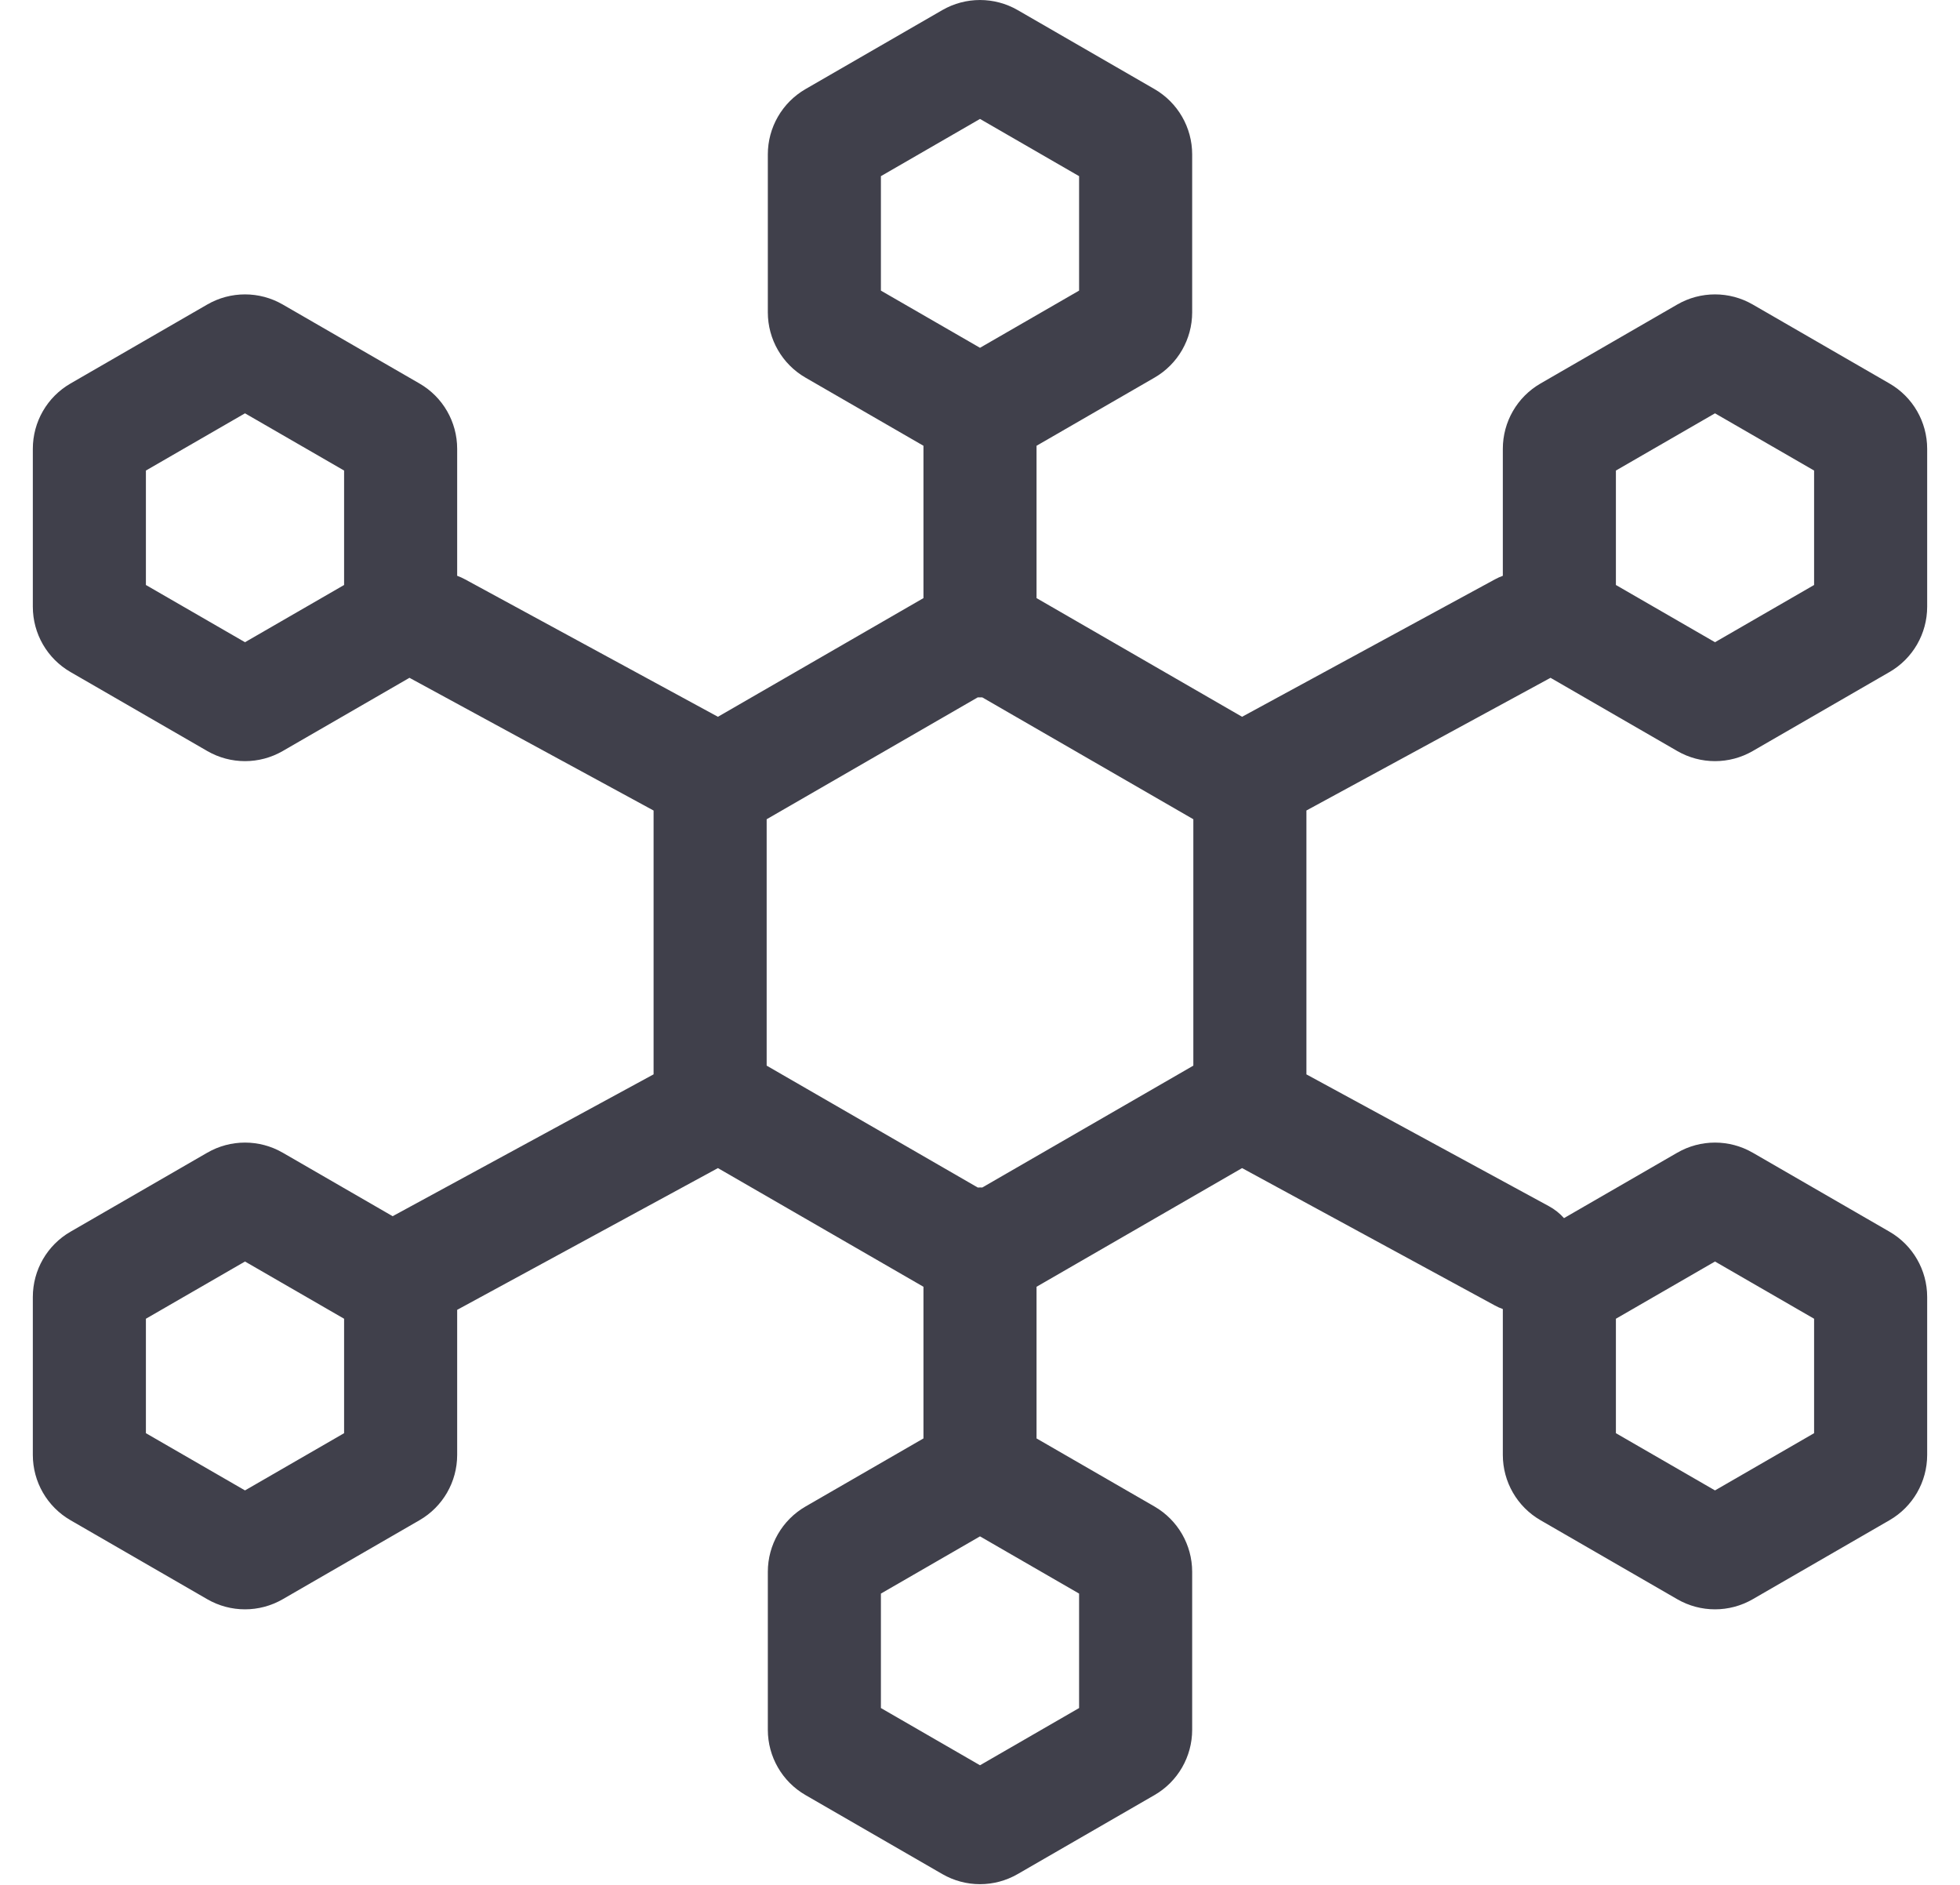
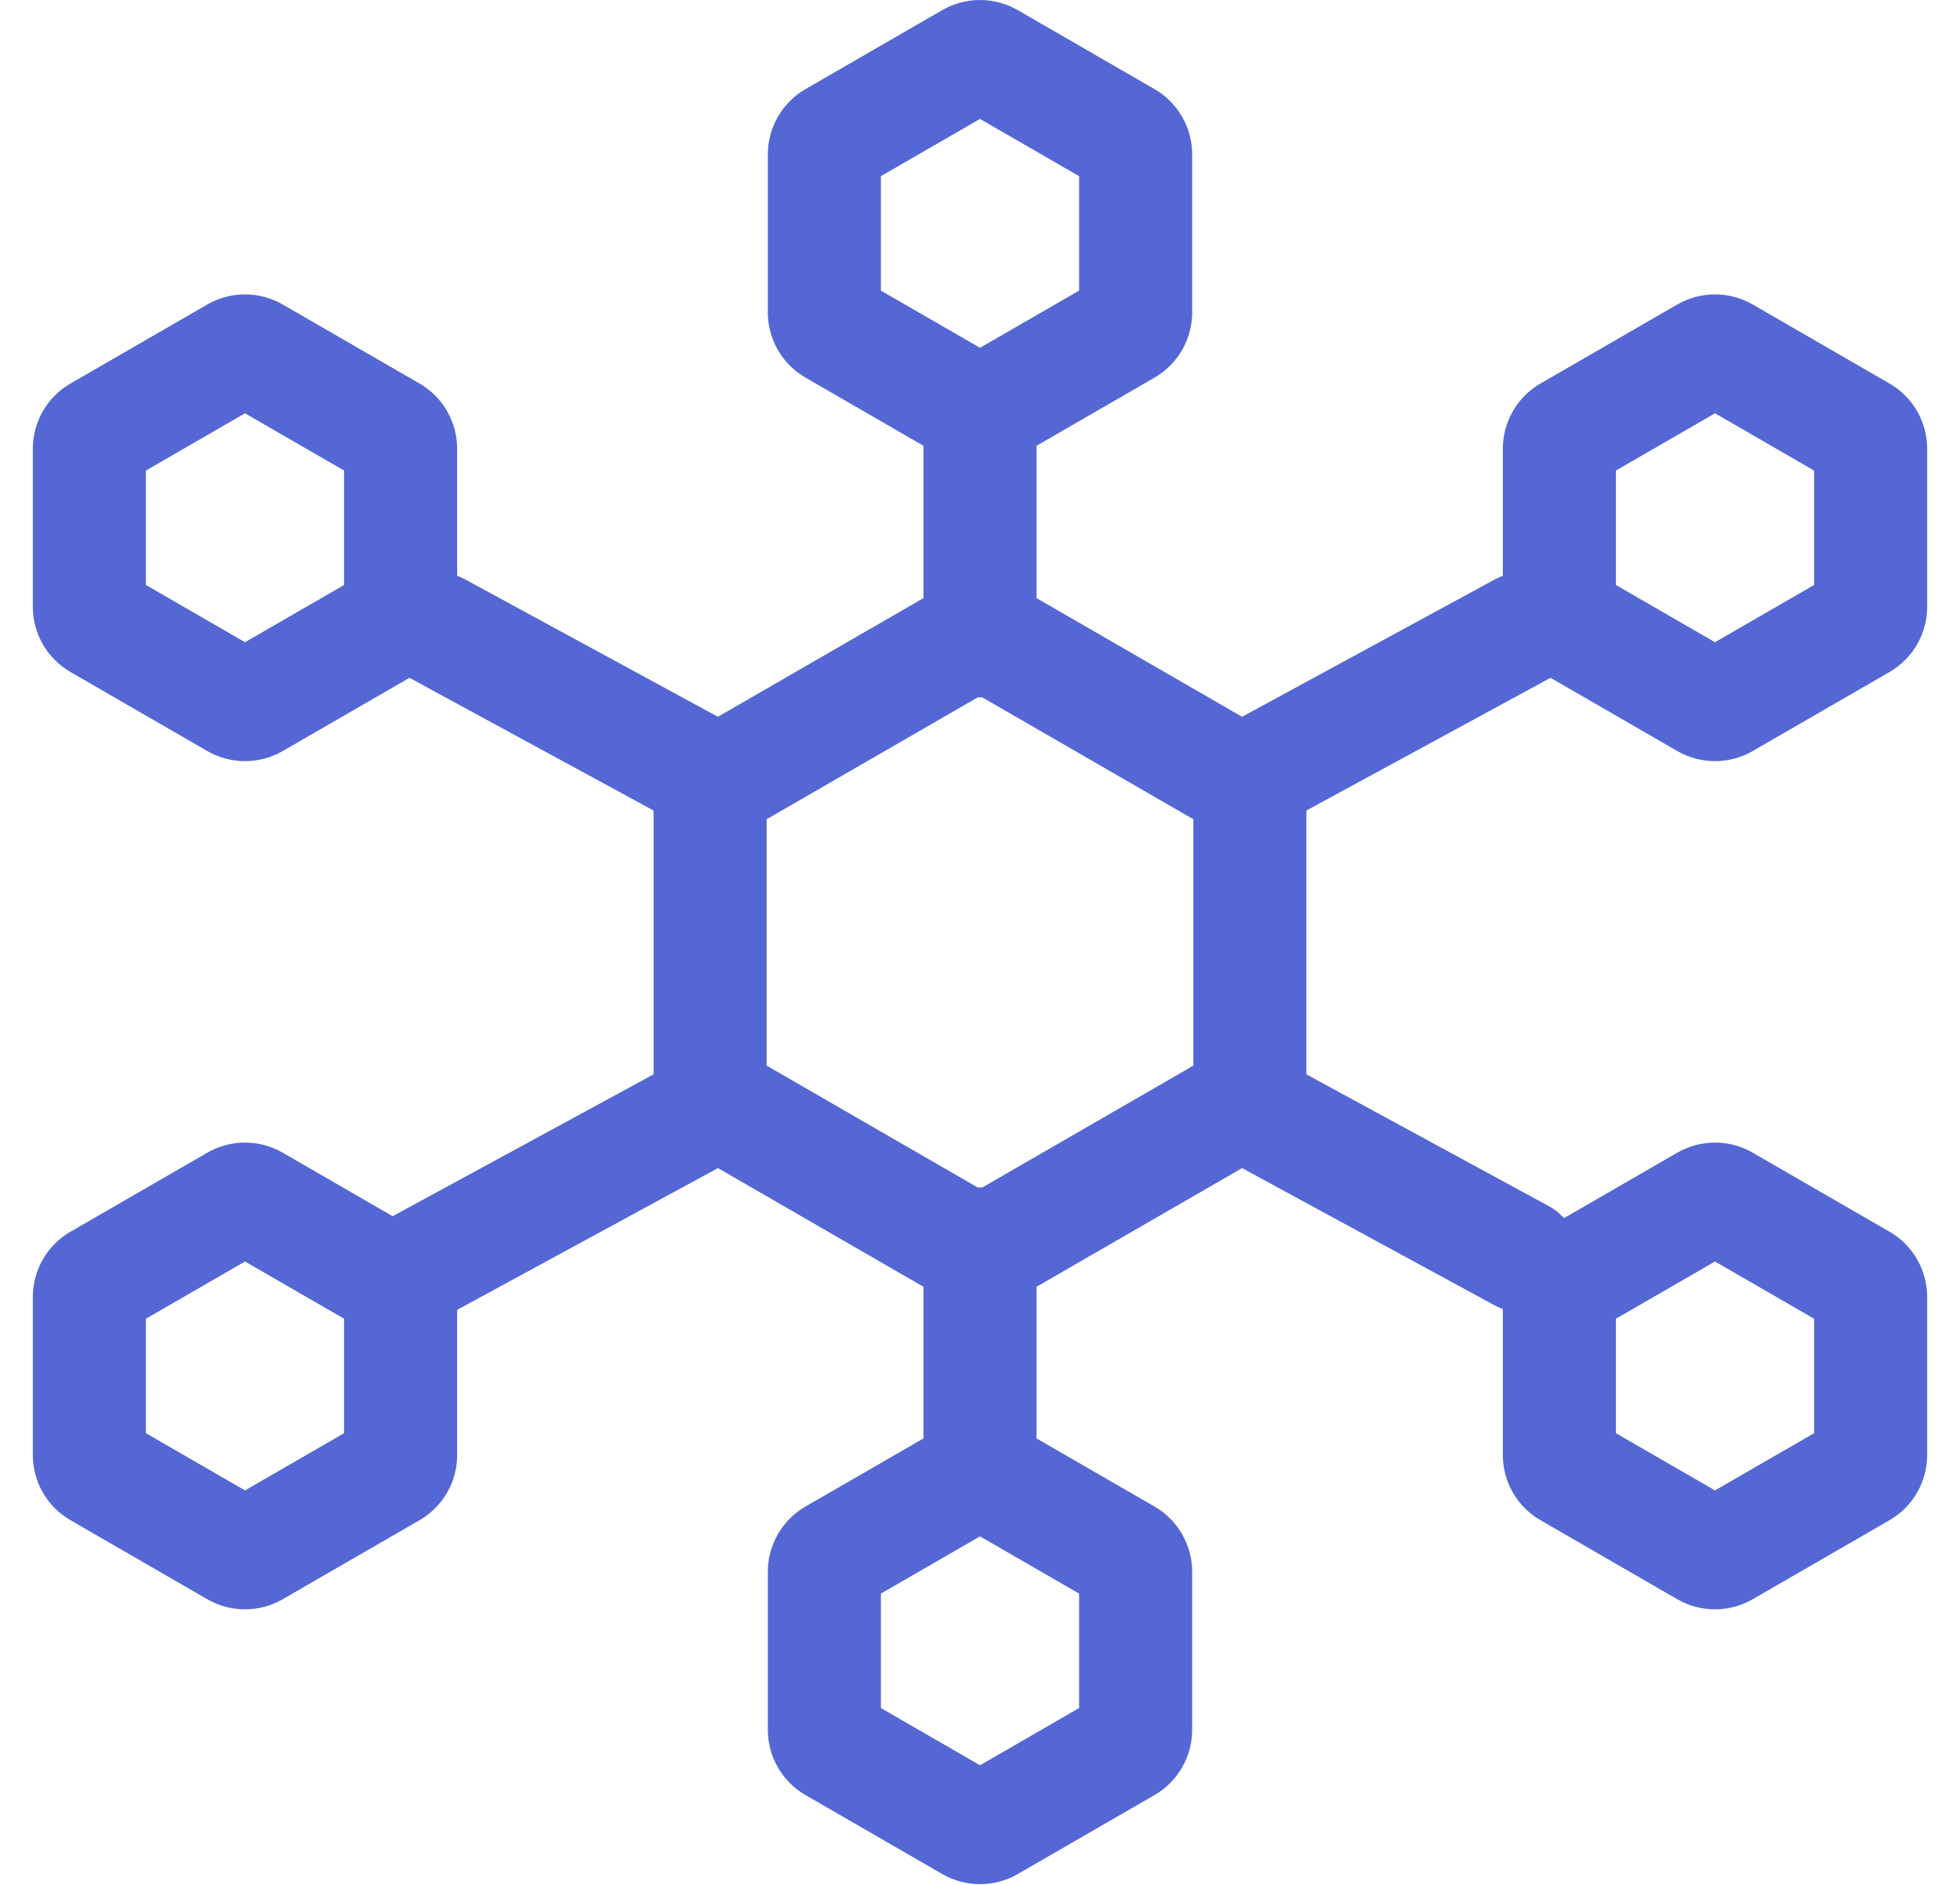
<svg xmlns="http://www.w3.org/2000/svg" width="52" height="50" viewBox="0 0 52 50" fill="none">
-   <path fill-rule="evenodd" clip-rule="evenodd" d="M25 0.268C25.619 -0.089 26.381 -0.089 27 0.268L30.629 2.363C31.248 2.721 31.629 3.381 31.629 4.095V8.286C31.629 9 31.248 9.661 30.629 10.018L27.5 11.825L27.5 15.866L32.953 19.014L39.659 15.37C39.728 15.332 39.799 15.3 39.871 15.274V11.905C39.871 11.19 40.252 10.53 40.871 10.173L44.5 8.077C45.119 7.72 45.881 7.72 46.5 8.077L50.129 10.173C50.748 10.53 51.129 11.19 51.129 11.905V16.095C51.129 16.81 50.748 17.47 50.129 17.827L46.5 19.923C45.881 20.28 45.119 20.28 44.5 19.923L41.136 17.98C41.13 17.983 41.125 17.987 41.119 17.99C41.11 17.995 41.101 18 41.091 18.005L34.66 21.5V28.5L41.091 31.995C41.247 32.079 41.382 32.188 41.494 32.313L44.5 30.577C45.119 30.22 45.881 30.22 46.5 30.577L50.129 32.673C50.748 33.03 51.129 33.69 51.129 34.405V38.595C51.129 39.31 50.748 39.97 50.129 40.327L46.5 42.423C45.881 42.78 45.119 42.78 44.5 42.423L40.871 40.327C40.252 39.97 39.871 39.31 39.871 38.595V34.725C39.799 34.7 39.728 34.668 39.659 34.63L32.953 30.986L27.5 34.134L27.5 38.157L30.629 39.963C31.248 40.321 31.629 40.981 31.629 41.695V45.886C31.629 46.6 31.248 47.261 30.629 47.618L27 49.713C26.381 50.071 25.619 50.071 25 49.713L21.371 47.618C20.752 47.261 20.371 46.6 20.371 45.886V41.695C20.371 40.981 20.752 40.321 21.371 39.963L24.5 38.157L24.5 34.134L19.047 30.986L12.129 34.746V38.595C12.129 39.31 11.748 39.97 11.129 40.327L7.5 42.423C6.881 42.78 6.119 42.78 5.5 42.423L1.871 40.327C1.252 39.97 0.871 39.31 0.871 38.595V34.405C0.871 33.69 1.252 33.03 1.871 32.673L5.5 30.577C6.119 30.22 6.881 30.22 7.5 30.577L10.417 32.262L17.34 28.499V21.501L10.909 18.005C10.894 17.997 10.879 17.989 10.864 17.98L7.5 19.923C6.881 20.28 6.119 20.28 5.5 19.923L1.871 17.827C1.252 17.47 0.871 16.81 0.871 16.095V11.905C0.871 11.19 1.252 10.53 1.871 10.173L5.5 8.077C6.119 7.72 6.881 7.72 7.5 8.077L11.129 10.173C11.748 10.53 12.129 11.19 12.129 11.905V15.274C12.201 15.3 12.272 15.332 12.341 15.37L19.047 19.014L24.5 15.866L24.5 11.825L21.371 10.018C20.752 9.661 20.371 9 20.371 8.286V4.095C20.371 3.381 20.752 2.721 21.371 2.363L25 0.268ZM23.371 4.673L26 3.155L28.629 4.673V7.709L26 9.226L23.371 7.709V4.673ZM25.94 18.499L20.34 21.732V28.268L25.94 31.501C25.96 31.5 25.98 31.5 26 31.5C26.01 31.5 26.02 31.5 26.029 31.5C26.04 31.5 26.05 31.501 26.06 31.501L31.66 28.268V21.732L26.06 18.499C26.04 18.5 26.02 18.5 26 18.5C25.98 18.5 25.96 18.5 25.94 18.499ZM6.5 10.964L3.871 12.482V15.518L6.5 17.036L9.129 15.518V12.482L6.5 10.964ZM3.871 34.982L6.5 33.464L9.129 34.982V38.018L6.5 39.536L3.871 38.018V34.982ZM45.5 10.964L42.871 12.482V15.518L45.5 17.036L48.129 15.518V12.482L45.5 10.964ZM42.871 34.982L45.5 33.464L48.129 34.982V38.018L45.5 39.536L42.871 38.018V34.982ZM26 40.755L23.371 42.273V45.309L26 46.827L28.629 45.309V42.273L26 40.755Z" fill="#40404B" />
+   <path fill-rule="evenodd" clip-rule="evenodd" d="M25 0.268C25.619 -0.089 26.381 -0.089 27 0.268L30.629 2.363C31.248 2.721 31.629 3.381 31.629 4.095V8.286C31.629 9 31.248 9.661 30.629 10.018L27.5 11.825L27.5 15.866L32.953 19.014L39.659 15.37C39.728 15.332 39.799 15.3 39.871 15.274V11.905C39.871 11.19 40.252 10.53 40.871 10.173L44.5 8.077C45.119 7.72 45.881 7.72 46.5 8.077L50.129 10.173C50.748 10.53 51.129 11.19 51.129 11.905V16.095C51.129 16.81 50.748 17.47 50.129 17.827L46.5 19.923C45.881 20.28 45.119 20.28 44.5 19.923L41.136 17.98C41.13 17.983 41.125 17.987 41.119 17.99C41.11 17.995 41.101 18 41.091 18.005L34.66 21.5V28.5L41.091 31.995C41.247 32.079 41.382 32.188 41.494 32.313L44.5 30.577C45.119 30.22 45.881 30.22 46.5 30.577L50.129 32.673C50.748 33.03 51.129 33.69 51.129 34.405V38.595C51.129 39.31 50.748 39.97 50.129 40.327L46.5 42.423C45.881 42.78 45.119 42.78 44.5 42.423L40.871 40.327C40.252 39.97 39.871 39.31 39.871 38.595V34.725C39.799 34.7 39.728 34.668 39.659 34.63L32.953 30.986L27.5 34.134L27.5 38.157L30.629 39.963C31.248 40.321 31.629 40.981 31.629 41.695V45.886C31.629 46.6 31.248 47.261 30.629 47.618L27 49.713C26.381 50.071 25.619 50.071 25 49.713L21.371 47.618C20.752 47.261 20.371 46.6 20.371 45.886V41.695C20.371 40.981 20.752 40.321 21.371 39.963L24.5 38.157L24.5 34.134L19.047 30.986L12.129 34.746V38.595C12.129 39.31 11.748 39.97 11.129 40.327L7.5 42.423C6.881 42.78 6.119 42.78 5.5 42.423L1.871 40.327C1.252 39.97 0.871 39.31 0.871 38.595V34.405C0.871 33.69 1.252 33.03 1.871 32.673L5.5 30.577C6.119 30.22 6.881 30.22 7.5 30.577L10.417 32.262L17.34 28.499V21.501L10.909 18.005C10.894 17.997 10.879 17.989 10.864 17.98L7.5 19.923C6.881 20.28 6.119 20.28 5.5 19.923L1.871 17.827C1.252 17.47 0.871 16.81 0.871 16.095V11.905C0.871 11.19 1.252 10.53 1.871 10.173L5.5 8.077C6.119 7.72 6.881 7.72 7.5 8.077L11.129 10.173C11.748 10.53 12.129 11.19 12.129 11.905V15.274C12.201 15.3 12.272 15.332 12.341 15.37L19.047 19.014L24.5 15.866L24.5 11.825L21.371 10.018C20.752 9.661 20.371 9 20.371 8.286V4.095C20.371 3.381 20.752 2.721 21.371 2.363L25 0.268ZM23.371 4.673L26 3.155L28.629 4.673V7.709L26 9.226L23.371 7.709V4.673ZM25.94 18.499L20.34 21.732V28.268L25.94 31.501C25.96 31.5 25.98 31.5 26 31.5C26.01 31.5 26.02 31.5 26.029 31.5C26.04 31.5 26.05 31.501 26.06 31.501L31.66 28.268V21.732L26.06 18.499C26.04 18.5 26.02 18.5 26 18.5C25.98 18.5 25.96 18.5 25.94 18.499ZM6.5 10.964L3.871 12.482V15.518L6.5 17.036L9.129 15.518V12.482L6.5 10.964ZM3.871 34.982L6.5 33.464L9.129 34.982V38.018L6.5 39.536L3.871 38.018V34.982ZM45.5 10.964L42.871 12.482V15.518L45.5 17.036L48.129 15.518V12.482L45.5 10.964ZM42.871 34.982L45.5 33.464L48.129 34.982V38.018L45.5 39.536L42.871 38.018V34.982ZM26 40.755L23.371 42.273V45.309L26 46.827L28.629 45.309V42.273L26 40.755Z" fill="#5567d5" />
</svg>
